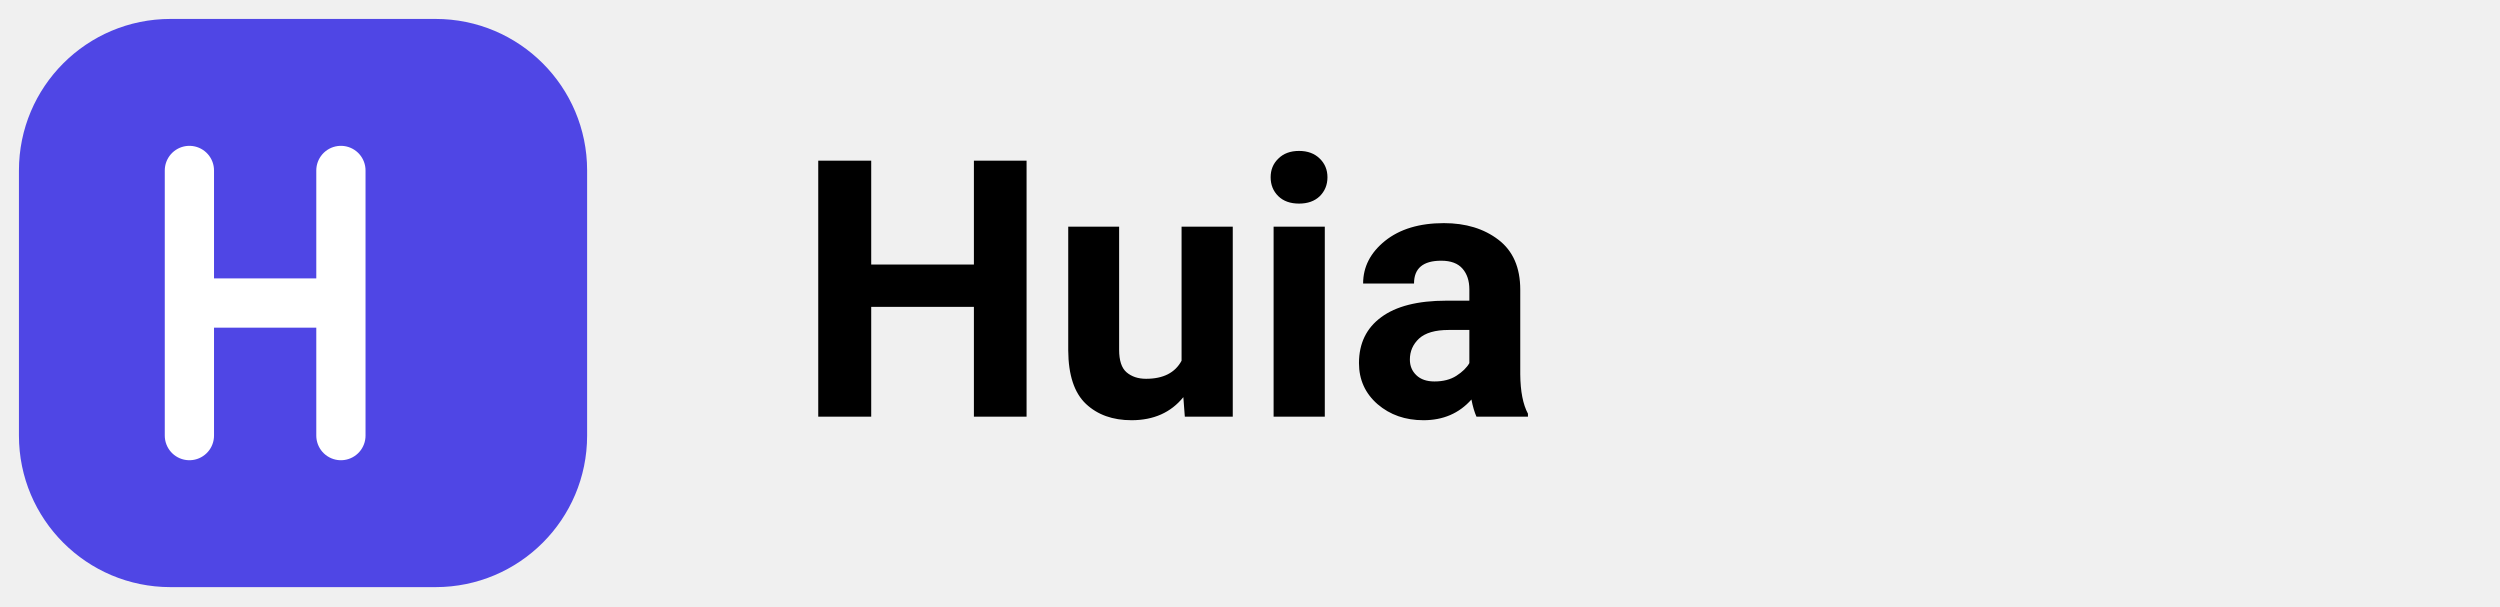
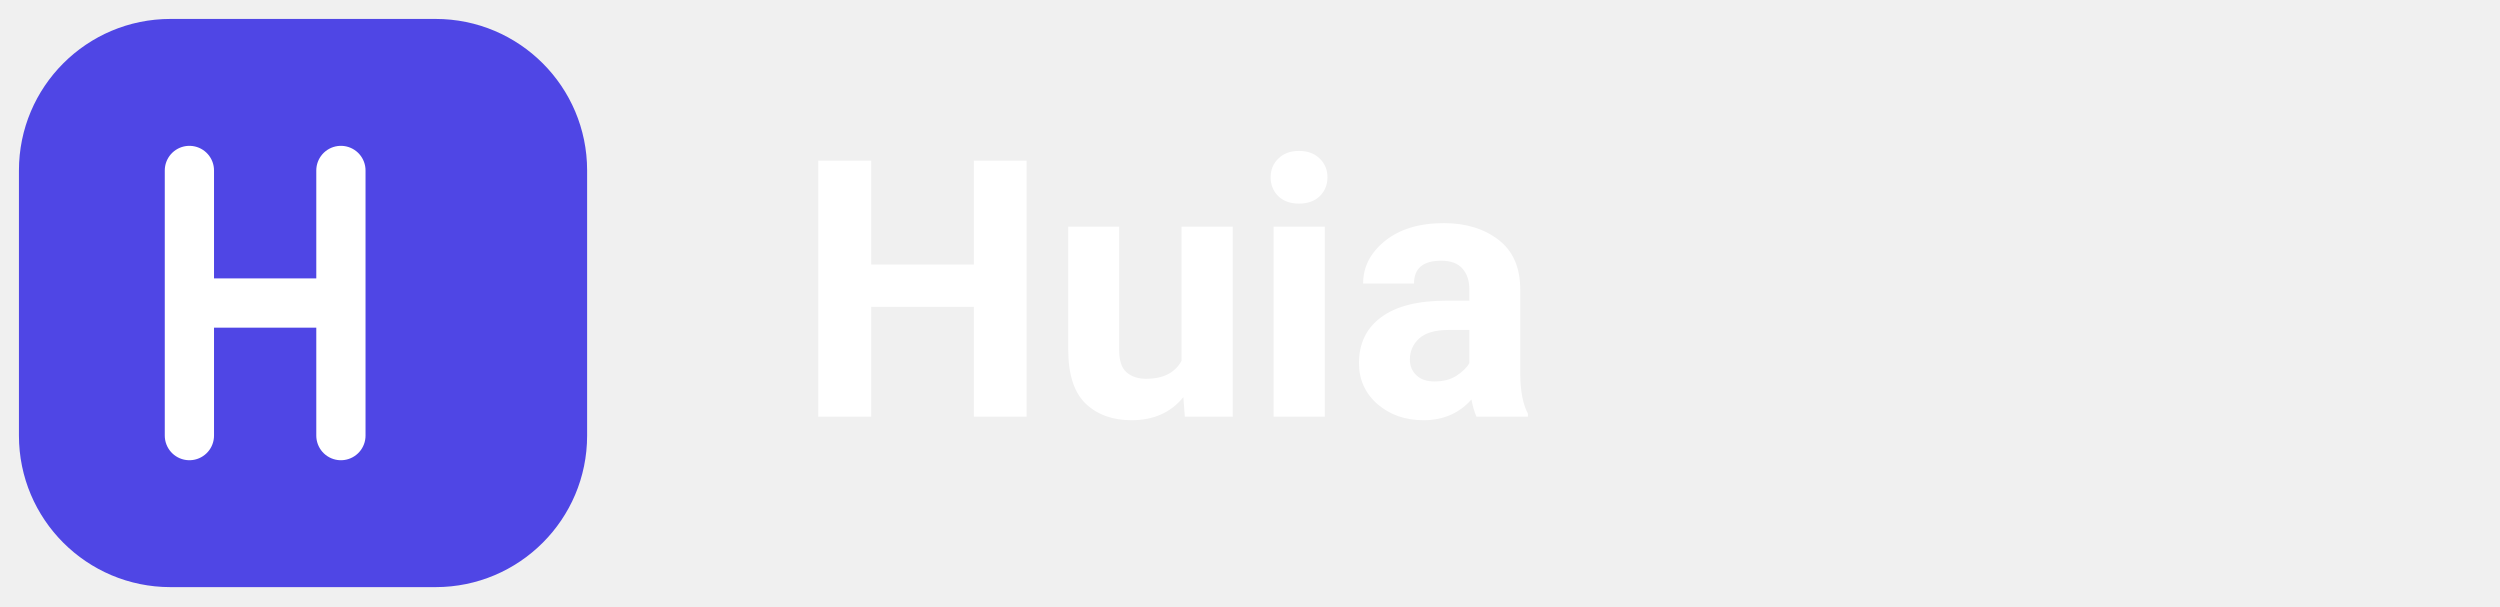
<svg xmlns="http://www.w3.org/2000/svg" width="132" height="32" viewBox="0 0 132 32" fill="none" role="img" aria-label="Huia">
  <rect x="1" y="1" width="30" height="30" rx="8" fill="#4f46e5" />
  <path d="M10 9v14M10 16h8M18 9v14" stroke="#fff" stroke-width="2.6" stroke-linecap="round" />
-   <text x="42" y="22" font-family="-apple-system, Segoe UI, Roboto, Helvetica, Arial, sans-serif" font-size="19" font-weight="600" fill="currentColor">Huia</text>
+   <text x="42" y="22" font-family="-apple-system, Segoe UI, Roboto, Helvetica, Arial, sans-serif" font-size="19" font-weight="600" fill="#fff">Huia</text>
</svg>
